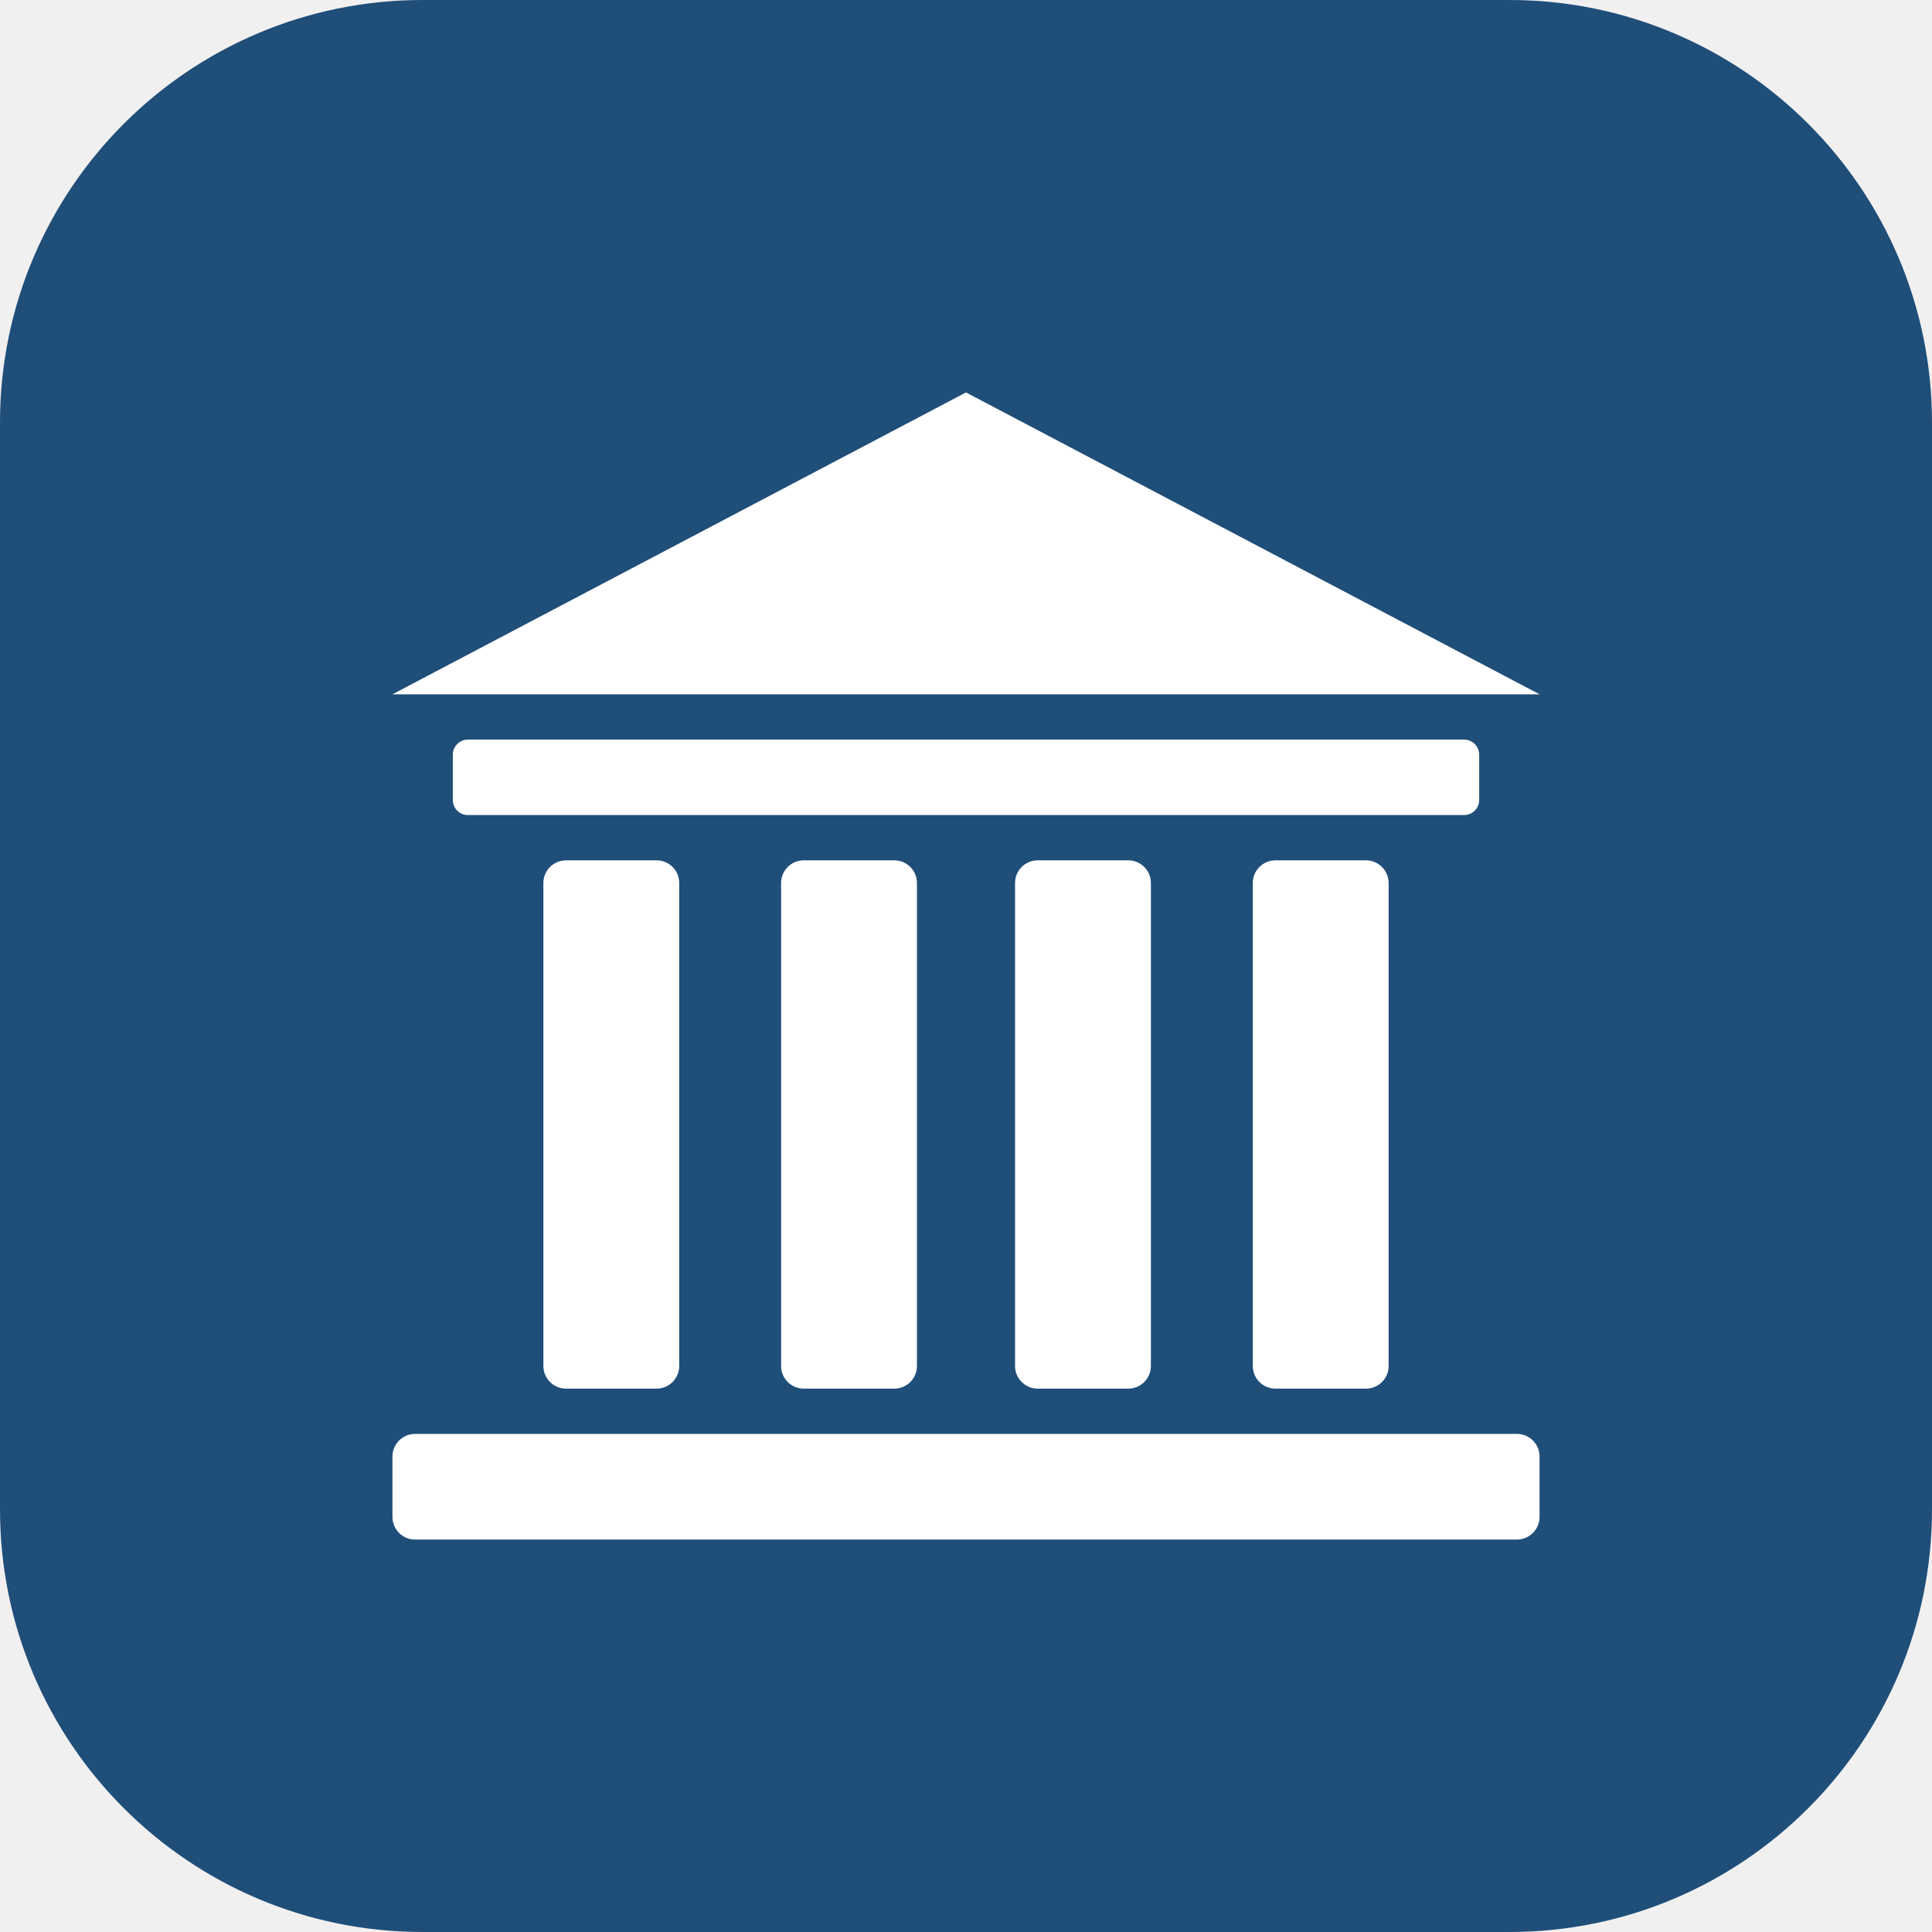
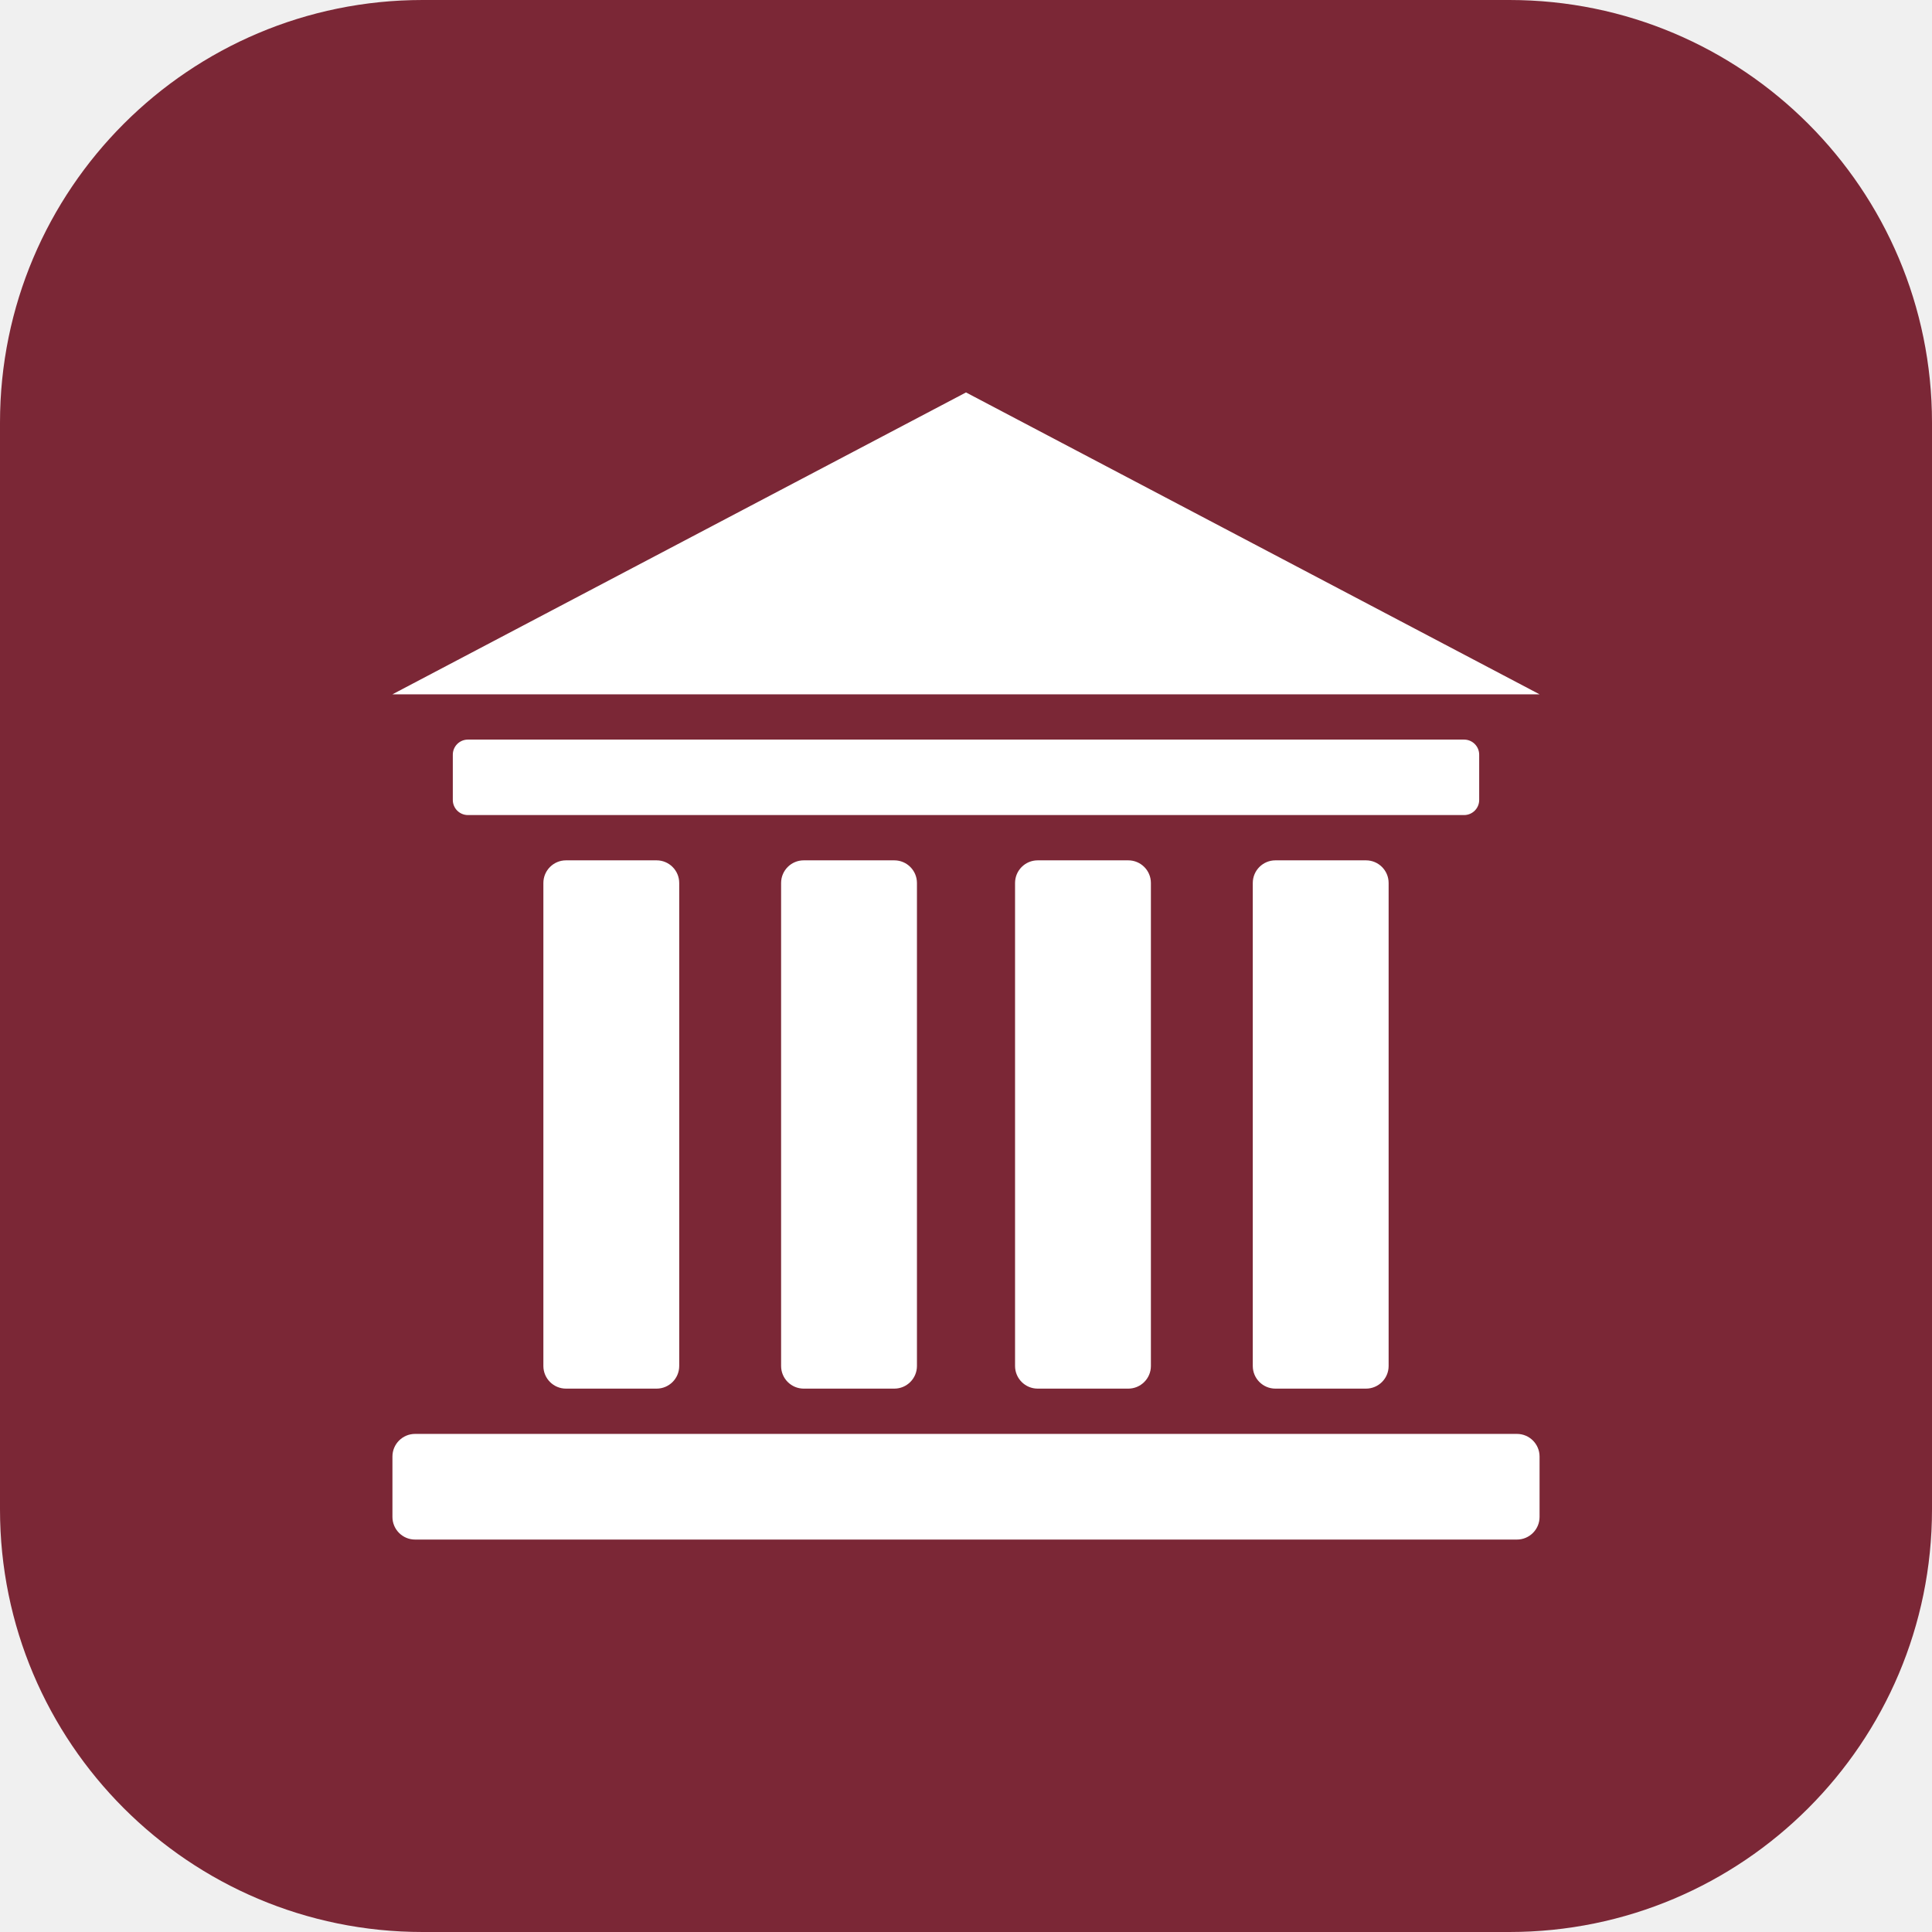
<svg xmlns="http://www.w3.org/2000/svg" viewBox="0 0 512 512">
-   <rect width="512" height="512" rx="112" fill="#1f4e79" />
+   <rect width="512" height="512" rx="112" fill="#7b2736" />
  <g fill="#ffffff">
    <path d="M256 104 L408 184 L104 184 Z" />
    <rect x="120" y="196" width="272" height="20" rx="4" />
    <rect x="144" y="228" width="36" height="140" rx="6" />
    <rect x="207" y="228" width="36" height="140" rx="6" />
    <rect x="269" y="228" width="36" height="140" rx="6" />
    <rect x="332" y="228" width="36" height="140" rx="6" />
    <rect x="104" y="380" width="304" height="28" rx="6" />
  </g>
</svg>
